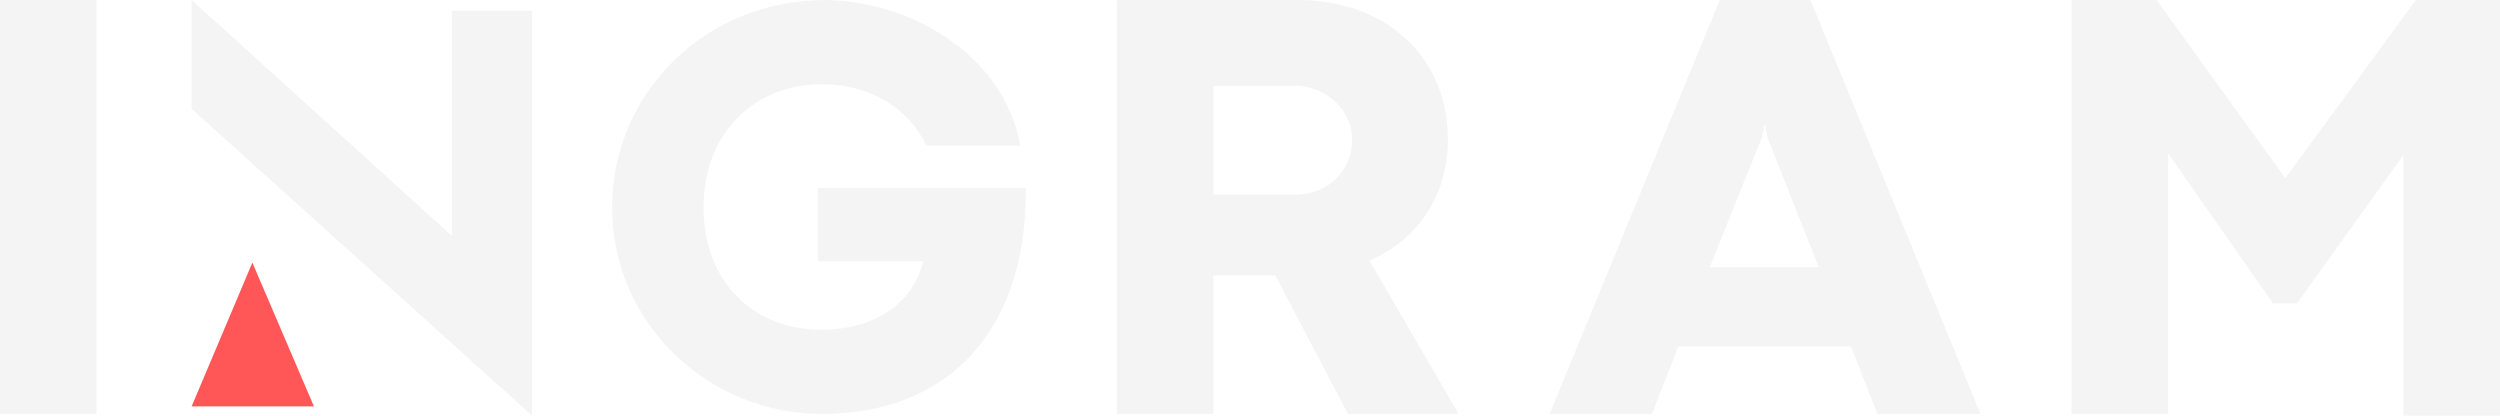
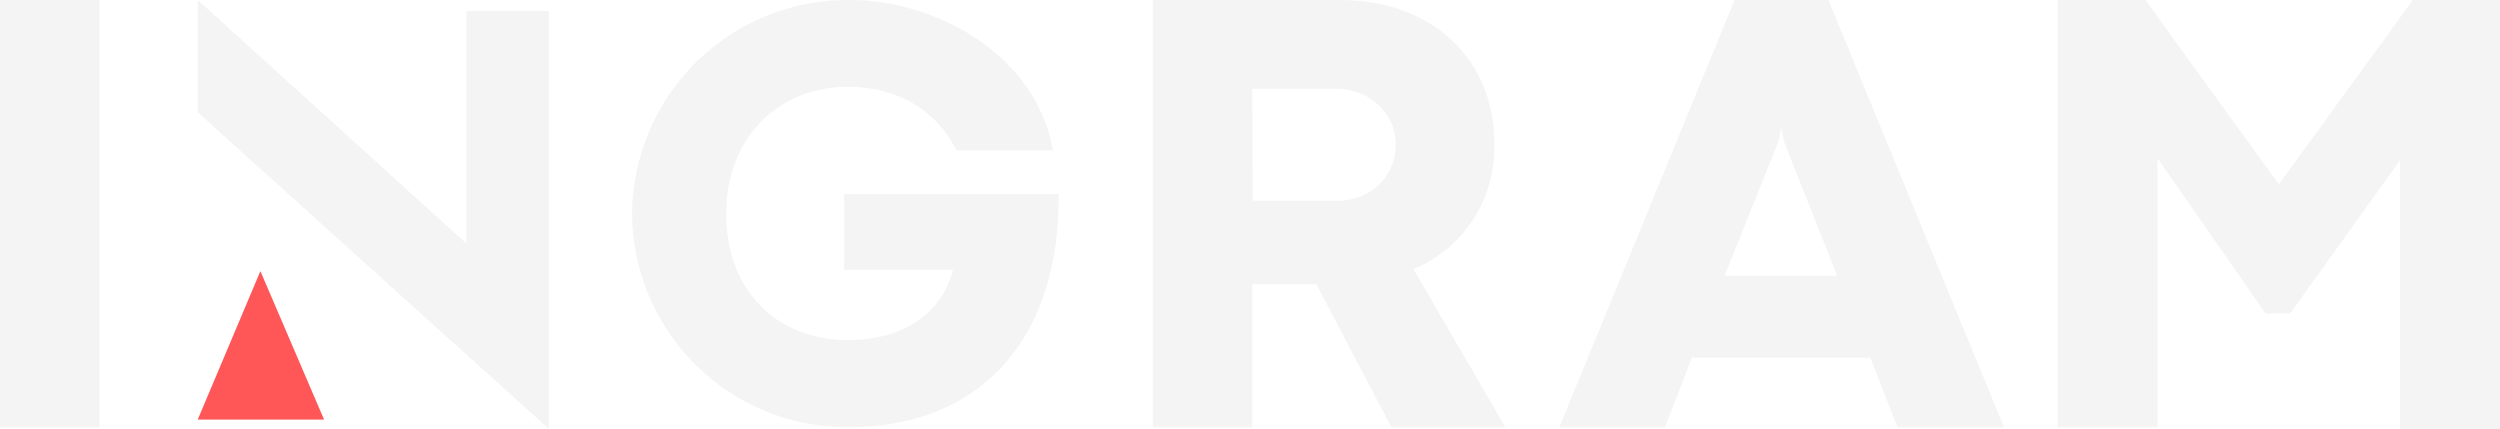
- <svg xmlns="http://www.w3.org/2000/svg" viewBox="0 0 770 128">
-   <path fill="#f4f4f4" d="M29.747 127.492V.019H0V127.492Zm223.349 0c40.037 0 63.332-26.9 62.846-69.553H251.883v22.538h32.515c-3.397 13.329-15.287 21.084-31.544 21.084-19.655 0-36.155-13.571-36.155-37.806 0-23.507 16.5-37.806 36.155-37.806 15.044 0 26.691 7.028 32.515 18.903h28.875C309.148 16.256 279.302.019 253.824.019c-36.155 0-65.273 28.354-65.273 63.737-.243 35.14 29.118 63.737 64.545 63.737zm120.64-0V84.832h19.069l22.374 42.66h34.07L421.789 80.261c14.747-6.348 24.154-19.807 24.154-37.328 0-25.393-19.069-42.914-46.019-42.914H343.988V127.492Zm0-101.065h25.171c9.662 0 17.543 7.618 17.543 16.506 0 9.903-7.628 17.013-17.543 17.013h-25.171ZM610.005 127.492 557.63.019h-27.968L477.287 127.492h31.527l8.136-20.822h53.138l8.136 20.822zm-67.376-85.067.763-3.809h.254l.763 3.809 15.764 39.867h-33.561zm125.162 85.067V47.25l32.29 46.215h7.373l32.798-45.708V128H770V.019h-25.934L703.895 54.868 664.232.019h-26.188V127.492Zm-528.552-54.799L59.022 0v33.531l104.82 94.45V3.328h-24.603z" />
-   <path fill="#ff5757" d="M96.696 125.166H59.022l18.709-44.282Z" />
+ <svg xmlns="http://www.w3.org/2000/svg" viewBox="0 0 746 128">
+   <path fill="#f4f4f4" d="M29.7 127.5V0H0v127.5Zm223.4 0c40 0 63.3-27 62.8-69.6h-64v22.6h32.5c-3.4 13.3-15.3 21-31.5 21-19.7 0-36.2-13.5-36.2-37.7 0-23.6 16.5-37.9 36.2-37.9 15 0 26.6 7 32.5 19h28.8C309.2 16.3 279.3 0 253.8 0a64.3 64.3 0 0 0-65.2 63.8 64.2 64.2 0 0 0 64.5 63.7zm120.6 0V84.8h19.1l22.4 42.7h34l-27.4-47.2a39.2 39.2 0 0 0 24.1-37.4C446 17.5 427 0 400 0h-56v127.5Zm0-101H399c9.7 0 17.5 7.5 17.5 16.4 0 10-7.6 17-17.5 17h-25.2Zm224.3 101L545.6 0h-28l-52.3 127.5h31.5l8.1-20.8h53.2l8.1 20.8zm-67.4-85 .8-3.9h.2l.8 3.8 15.8 39.9h-33.6zm113.2 85V47.2L676 93.5h7.4l32.8-45.7V128H746V0h-26l-40 55-39.8-55H614v127.5ZM139.2 72.7 59 0v33.5L163.8 128V3.3h-24.6z" />
+   <path fill="#ff5757" d="M96.7 125.2H59l18.7-44.3Z" />
</svg>
